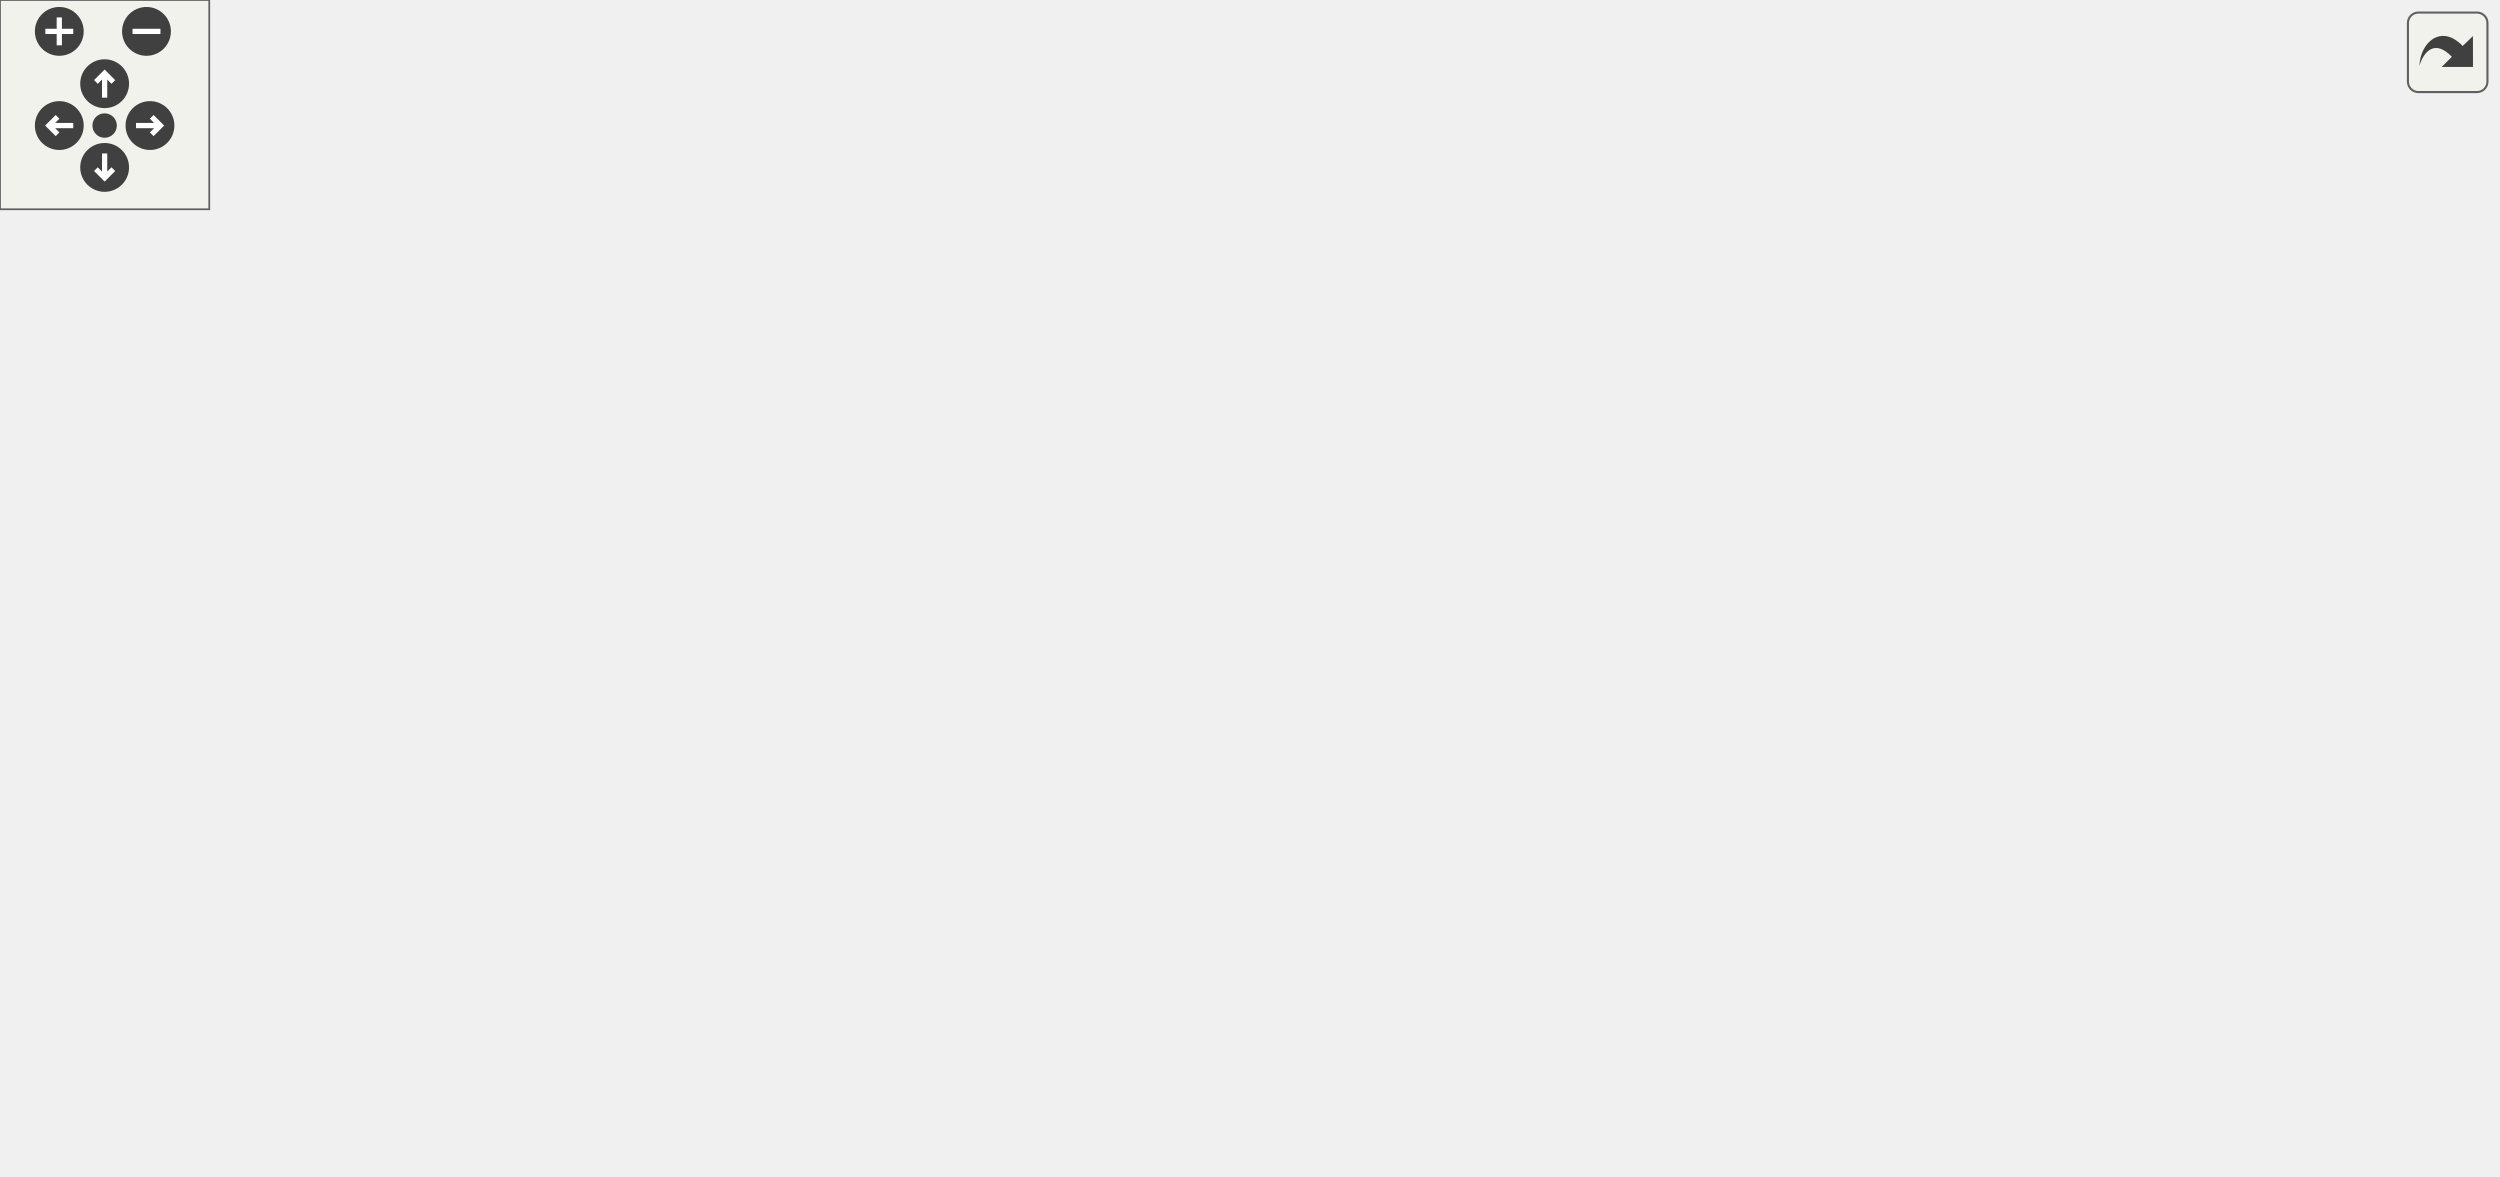
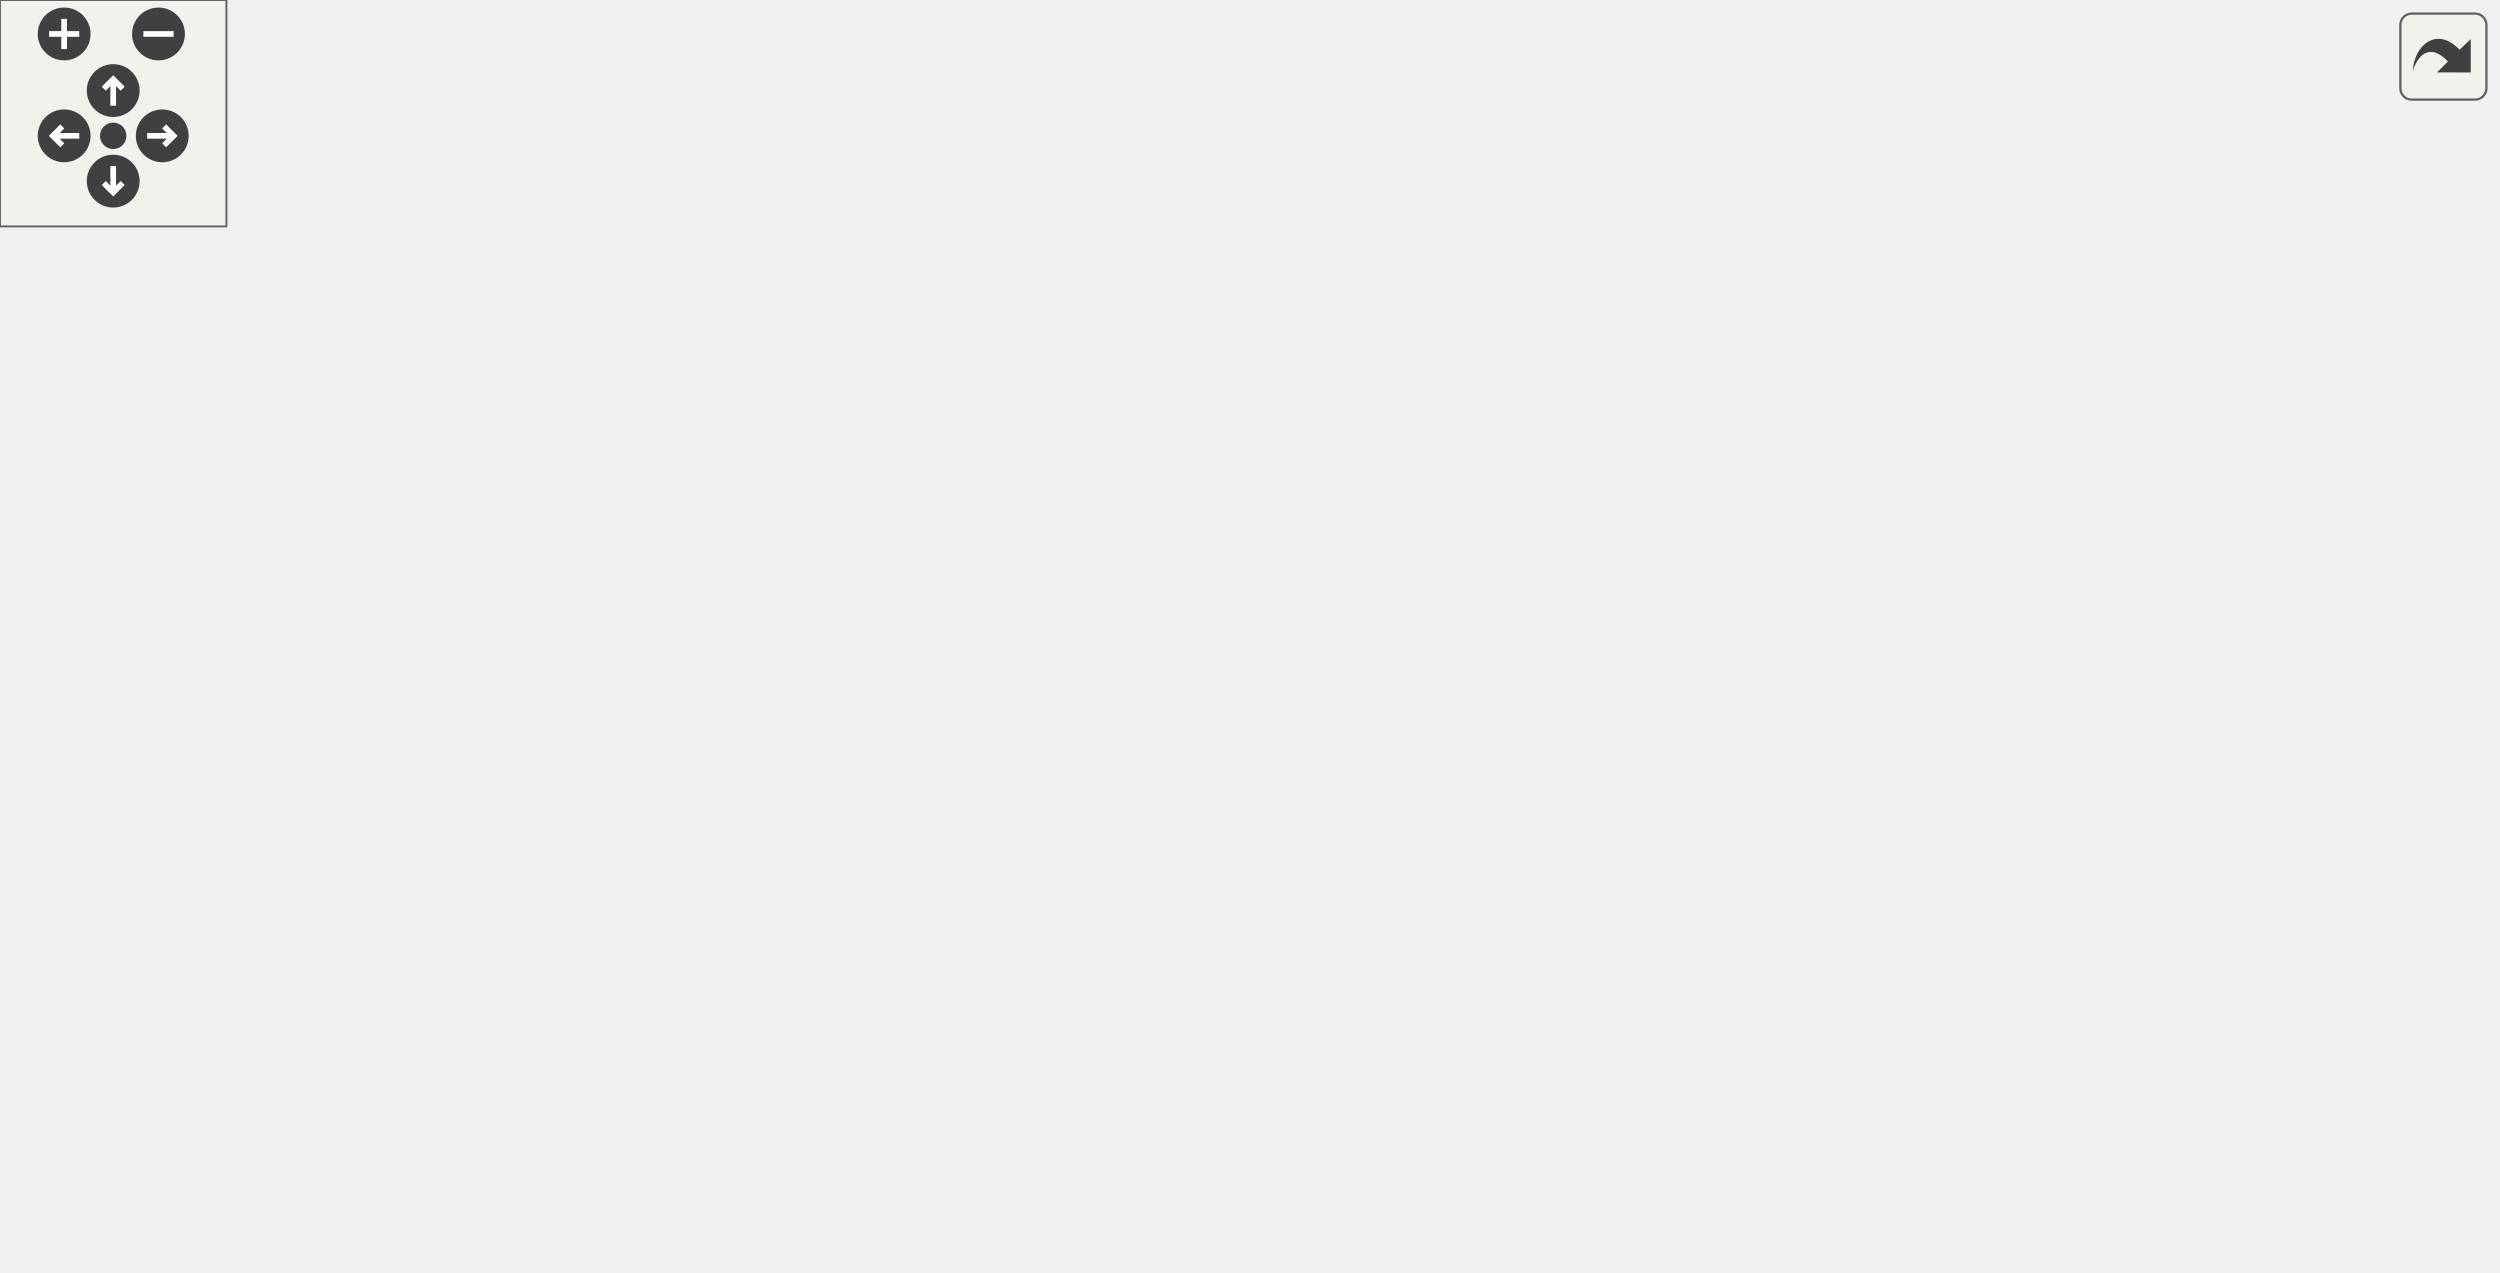
<svg xmlns="http://www.w3.org/2000/svg" xmlns:xlink="http://www.w3.org/1999/xlink" id="main" version="1.1" xml:space="preserve">
  <style type="text/css">
.edge:hover path { stroke: red; }
.edge:hover polygon { stroke: red; fill: red; }
</style>
  <defs>
    <circle id="rim" cx="0" cy="0" r="7" />
    <circle id="rim2" cx="0" cy="0" r="3.5" />
    <g id="zoomPlus">
      <use xlink:href="#rim" fill="#404040">
        <set attributeName="fill" to="#808080" begin="zoomplus.mouseover" end="zoomplus.mouseout" />
      </use>
      <path d="M-4,0h8M0,-4v8" fill="none" stroke="white" stroke-width="1.5" pointer-events="none" />
    </g>
    <g id="zoomMin">
      <use xlink:href="#rim" fill="#404040">
        <set attributeName="fill" to="#808080" begin="zoomminus.mouseover" end="zoomminus.mouseout" />
      </use>
      <path d="M-4,0h8" fill="none" stroke="white" stroke-width="1.5" pointer-events="none" />
    </g>
    <g id="dirArrow">
      <path fill="none" stroke="white" stroke-width="1.5" d="M0,-3.0v7 M-2.5,-0.5L0,-3.0L2.5,-0.5" />
    </g>
    <g id="resetDef">
      <use xlink:href="#rim2" fill="#404040">
        <set attributeName="fill" to="#808080" begin="reset.mouseover" end="reset.mouseout" />
      </use>
    </g>
  </defs>
  <svg id="graph" class="graph">
    <g id="viewport">
      <g id="node1" class="node">
        <g id="a_node1">
          <a xlink:title=" ">
-             <polygon fill="#bfbfbf" stroke="black" points="326.5,-0.5 326.5,-19.5 395.5,-19.5 395.5,-0.5 326.5,-0.5" />
-             <text text-anchor="middle" x="361" y="-7.5" font-family="Helvetica,sans-Serif" font-size="10.00">tcp_conn_t</text>
+             <polygon fill="#bfbfbf" stroke="black" points="334.5,-0.5 334.5,-19.5 403.5,-19.5 403.5,-0.5 334.5,-0.5" />
+             <text text-anchor="middle" x="369" y="-7.5" font-family="Helvetica,sans-Serif" font-size="10.00">tcp_conn_t</text>
          </a>
        </g>
      </g>
      <g id="node2" class="node">
        <g id="a_node2">
          <a xlink:title=" ">
            <polygon fill="none" stroke="#bfbfbf" points="0,-189.5 0,-208.5 56,-208.5 56,-189.5 0,-189.5" />
            <text text-anchor="middle" x="28" y="-196.5" font-family="Helvetica,sans-Serif" font-size="10.00">uint16_t</text>
          </a>
        </g>
      </g>
      <g id="edge1" class="edge">
-         <path fill="none" stroke="#9a32cd" stroke-dasharray="5,2" d="M25.33,-179.03C21.73,-145.07 19.83,-74.05 60,-38 79.47,-20.52 251.39,-13.89 326.33,-11.81" />
-         <polygon fill="#9a32cd" stroke="#9a32cd" points="21.91,-179.89 26.6,-189.39 28.85,-179.03 21.91,-179.89" />
-         <text text-anchor="middle" x="90.5" y="-107" font-family="Helvetica,sans-Serif" font-size="10.00"> local_port</text>
-         <text text-anchor="middle" x="90.5" y="-96" font-family="Helvetica,sans-Serif" font-size="10.00">remote_port</text>
+         <path fill="none" stroke="#9a32cd" stroke-dasharray="5,2" d="M21.08,-179.53C10,-146.41 -7.02,-76.75 29,-38 49.48,-15.96 251.76,-11.9 334.25,-11.16" />
+         <polygon fill="#9a32cd" stroke="#9a32cd" points="17.89,-181.01 24.53,-189.27 24.49,-178.67 17.89,-181.01" />
+         <text text-anchor="middle" x="59.5" y="-107" font-family="Helvetica,sans-Serif" font-size="10.00"> local_port</text>
+         <text text-anchor="middle" x="59.5" y="-96" font-family="Helvetica,sans-Serif" font-size="10.00">remote_port</text>
      </g>
      <g id="node3" class="node">
        <g id="a_node3">
          <a xlink:title=" ">
-             <polygon fill="none" stroke="#bfbfbf" points="74.5,-189.5 74.5,-208.5 175.5,-208.5 175.5,-189.5 74.5,-189.5" />
-             <text text-anchor="middle" x="125" y="-196.5" font-family="Helvetica,sans-Serif" font-size="10.00">enum tcp_state_t</text>
+             <polygon fill="none" stroke="#bfbfbf" points="111.5,-257.5 111.5,-276.5 156.5,-276.5 156.5,-257.5 111.5,-257.5" />
+             <text text-anchor="middle" x="134" y="-264.5" font-family="Helvetica,sans-Serif" font-size="10.00">size_t</text>
          </a>
        </g>
      </g>
      <g id="edge2" class="edge">
-         <path fill="none" stroke="#9a32cd" stroke-dasharray="5,2" d="M124.2,-179.06C123.9,-145.14 128.61,-74.19 170,-38 192.69,-18.16 277.9,-12.87 326.49,-11.48" />
-         <polygon fill="#9a32cd" stroke="#9a32cd" points="120.71,-179.49 124.47,-189.4 127.71,-179.31 120.71,-179.49" />
-         <text text-anchor="middle" x="184" y="-101.5" font-family="Helvetica,sans-Serif" font-size="10.00"> state</text>
+         <path fill="none" stroke="#9a32cd" stroke-dasharray="5,2" d="M123.01,-248.35C114.5,-232.33 105.34,-208.2 113,-188 144.61,-104.7 169.16,-83.1 246,-38 273.06,-22.12 308.43,-15.56 334.29,-12.86" />
+         <polygon fill="#9a32cd" stroke="#9a32cd" points="120.06,-250.23 128.07,-257.16 126.13,-246.75 120.06,-250.23" />
+         <text text-anchor="middle" x="152.5" y="-202" font-family="Helvetica,sans-Serif" font-size="10.00"> recv_buffer_len</text>
+         <text text-anchor="middle" x="152.5" y="-191" font-family="Helvetica,sans-Serif" font-size="10.00">send_buffer_len</text>
+       </g>
+       <g id="node7" class="node">
+         <g id="a_node7">
+           <a xlink:href="structtcp__ordered__list__t.html" target="_top" xlink:title=" ">
+             <polygon fill="none" stroke="black" points="201,-189.5 201,-208.5 305,-208.5 305,-189.5 201,-189.5" />
+             <text text-anchor="middle" x="253" y="-196.5" font-family="Helvetica,sans-Serif" font-size="10.00">tcp_ordered_list_t</text>
+           </a>
+         </g>
+       </g>
+       <g id="edge7" class="edge">
+         <path fill="none" stroke="#9a32cd" stroke-dasharray="5,2" d="M158.31,-252.51C182,-239.38 217.3,-219.8 237.44,-208.63" />
+         <polygon fill="#9a32cd" stroke="#9a32cd" points="156.6,-249.46 149.56,-257.37 160,-255.58 156.6,-249.46" />
+         <text text-anchor="middle" x="209.5" y="-231" font-family="Helvetica,sans-Serif" font-size="10.00"> len</text>
      </g>
      <g id="node4" class="node">
        <g id="a_node4">
          <a xlink:title=" ">
-             <polygon fill="none" stroke="#bfbfbf" points="219.5,-257.5 219.5,-276.5 264.5,-276.5 264.5,-257.5 219.5,-257.5" />
-             <text text-anchor="middle" x="242" y="-264.5" font-family="Helvetica,sans-Serif" font-size="10.00">size_t</text>
+             <polygon fill="none" stroke="#bfbfbf" points="366,-189.5 366,-208.5 422,-208.5 422,-189.5 366,-189.5" />
+             <text text-anchor="middle" x="394" y="-196.5" font-family="Helvetica,sans-Serif" font-size="10.00">uint32_t</text>
          </a>
        </g>
      </g>
      <g id="edge3" class="edge">
-         <path fill="none" stroke="#9a32cd" stroke-dasharray="5,2" d="M231.28,-248.44C222.95,-232.49 213.91,-208.4 221,-188 247.63,-111.4 322.73,-42.95 350.5,-19.55" />
-         <polygon fill="#9a32cd" stroke="#9a32cd" points="228.27,-250.23 236.23,-257.22 234.37,-246.79 228.27,-250.23" />
-         <text text-anchor="middle" x="260.5" y="-202" font-family="Helvetica,sans-Serif" font-size="10.00"> recv_buffer_len</text>
-         <text text-anchor="middle" x="260.5" y="-191" font-family="Helvetica,sans-Serif" font-size="10.00">send_buffer_len</text>
+         <path fill="none" stroke="#9a32cd" stroke-dasharray="5,2" d="M376.86,-181.75C374.06,-178.17 371.56,-174.18 370,-170 349.81,-115.95 361.92,-44.18 367.05,-19.64" />
+         <polygon fill="#9a32cd" stroke="#9a32cd" points="374.35,-184.2 383.65,-189.28 379.55,-179.51 374.35,-184.2" />
+         <text text-anchor="middle" x="401.5" y="-162" font-family="Helvetica,sans-Serif" font-size="10.00"> irs</text>
+         <text text-anchor="middle" x="401.5" y="-151" font-family="Helvetica,sans-Serif" font-size="10.00">iss</text>
+         <text text-anchor="middle" x="401.5" y="-140" font-family="Helvetica,sans-Serif" font-size="10.00">local_addr</text>
+         <text text-anchor="middle" x="401.5" y="-129" font-family="Helvetica,sans-Serif" font-size="10.00">msl_time</text>
+         <text text-anchor="middle" x="401.5" y="-118" font-family="Helvetica,sans-Serif" font-size="10.00">rcv_lst</text>
+         <text text-anchor="middle" x="401.5" y="-107" font-family="Helvetica,sans-Serif" font-size="10.00">rcv_nxt</text>
+         <text text-anchor="middle" x="401.5" y="-96" font-family="Helvetica,sans-Serif" font-size="10.00">rcv_up</text>
+         <text text-anchor="middle" x="401.5" y="-85" font-family="Helvetica,sans-Serif" font-size="10.00">rcv_wnd</text>
+         <text text-anchor="start" x="370" y="-74" font-family="Helvetica,sans-Serif" font-size="10.00">recv_buffer</text>
+         <text text-anchor="middle" x="401.5" y="-63" font-family="Helvetica,sans-Serif" font-size="10.00">_spinlock</text>
+         <text text-anchor="middle" x="401.5" y="-52" font-family="Helvetica,sans-Serif" font-size="10.00">remote_addr</text>
+         <text text-anchor="middle" x="401.5" y="-41" font-family="Helvetica,sans-Serif" font-size="10.00">...</text>
+       </g>
+       <g id="node5" class="node">
+         <g id="a_node5">
+           <a xlink:title=" ">
+             <polygon fill="none" stroke="#bfbfbf" points="440.5,-189.5 440.5,-208.5 469.5,-208.5 469.5,-189.5 440.5,-189.5" />
+             <text text-anchor="middle" x="455" y="-196.5" font-family="Helvetica,sans-Serif" font-size="10.00">int</text>
+           </a>
+         </g>
+       </g>
+       <g id="edge4" class="edge">
+         <path fill="none" stroke="#9a32cd" stroke-dasharray="5,2" d="M454.69,-179.2C453.72,-141.8 449.7,-59.78 433,-38 425.81,-28.62 414.74,-22.47 403.83,-18.44" />
+         <polygon fill="#9a32cd" stroke="#9a32cd" points="451.19,-179.34 454.91,-189.26 458.19,-179.19 451.19,-179.34" />
+         <text text-anchor="middle" x="487.5" y="-112.5" font-family="Helvetica,sans-Serif" font-size="10.00"> fd</text>
+         <text text-anchor="middle" x="487.5" y="-101.5" font-family="Helvetica,sans-Serif" font-size="10.00">recv_eof_pos</text>
+         <text text-anchor="middle" x="487.5" y="-90.5" font-family="Helvetica,sans-Serif" font-size="10.00">send_eof_pos</text>
+       </g>
+       <g id="node6" class="node">
+         <g id="a_node6">
+           <a xlink:title=" ">
+             <polygon fill="none" stroke="#bfbfbf" points="520,-189.5 520,-208.5 570,-208.5 570,-189.5 520,-189.5" />
+             <text text-anchor="middle" x="545" y="-196.5" font-family="Helvetica,sans-Serif" font-size="10.00">uint8_t</text>
+           </a>
+         </g>
+       </g>
+       <g id="edge5" class="edge">
+         <path fill="none" stroke="#9a32cd" stroke-dasharray="5,2" d="M545.08,-178.87C544.83,-140.85 542.04,-57.76 523,-38 506.94,-21.34 443.96,-14.89 403.69,-12.45" />
+         <polygon fill="#9a32cd" stroke="#9a32cd" points="541.58,-179.1 545.1,-189.1 548.58,-179.09 541.58,-179.1" />
+         <text text-anchor="middle" x="573" y="-107" font-family="Helvetica,sans-Serif" font-size="10.00"> recv_buffer</text>
+         <text text-anchor="middle" x="573" y="-96" font-family="Helvetica,sans-Serif" font-size="10.00">send_buffer</text>
+       </g>
+       <g id="edge6" class="edge">
+         <path fill="none" stroke="#9a32cd" stroke-dasharray="5,2" d="M251.42,-179.4C249.7,-146.59 251.04,-78.09 287,-38 299.01,-24.61 317.78,-17.84 334.33,-14.43" />
+         <polygon fill="#9a32cd" stroke="#9a32cd" points="247.93,-179.68 252.11,-189.42 254.92,-179.2 247.93,-179.68" />
+         <text text-anchor="middle" x="320.5" y="-101.5" font-family="Helvetica,sans-Serif" font-size="10.00"> segment_list</text>
+       </g>
+       <g id="edge9" class="edge">
+         <path fill="none" stroke="#9a32cd" stroke-dasharray="5,2" d="M315.4,-203.77C320.11,-202.71 323,-201.12 323,-199 323,-195.61 315.59,-193.58 305.2,-192.89" />
+         <polygon fill="#9a32cd" stroke="#9a32cd" points="314.66,-200.34 305.2,-205.11 315.57,-207.28 314.66,-200.34" />
+         <text text-anchor="middle" x="335.5" y="-202" font-family="Helvetica,sans-Serif" font-size="10.00"> next</text>
+         <text text-anchor="middle" x="335.5" y="-191" font-family="Helvetica,sans-Serif" font-size="10.00">prev</text>
      </g>
      <g id="node8" class="node">
        <g id="a_node8">
-           <a xlink:href="structtcp__ordered__list__t.html" target="_top" xlink:title=" ">
-             <polygon fill="none" stroke="black" points="309,-189.5 309,-208.5 413,-208.5 413,-189.5 309,-189.5" />
-             <text text-anchor="middle" x="361" y="-196.5" font-family="Helvetica,sans-Serif" font-size="10.00">tcp_ordered_list_t</text>
+           <a xlink:title=" ">
+             <polygon fill="none" stroke="#bfbfbf" points="204.5,-257.5 204.5,-276.5 301.5,-276.5 301.5,-257.5 204.5,-257.5" />
+             <text text-anchor="middle" x="253" y="-264.5" font-family="Helvetica,sans-Serif" font-size="10.00">tcp_segment_t *</text>
          </a>
        </g>
      </g>
      <g id="edge8" class="edge">
-         <path fill="none" stroke="#9a32cd" stroke-dasharray="5,2" d="M266.31,-252.51C290,-239.38 325.3,-219.8 345.44,-208.63" />
-         <polygon fill="#9a32cd" stroke="#9a32cd" points="264.6,-249.46 257.56,-257.37 268,-255.58 264.6,-249.46" />
-         <text text-anchor="middle" x="317.5" y="-231" font-family="Helvetica,sans-Serif" font-size="10.00"> len</text>
-       </g>
-       <g id="node5" class="node">
-         <g id="a_node5">
-           <a xlink:title=" ">
-             <polygon fill="none" stroke="#bfbfbf" points="474,-189.5 474,-208.5 530,-208.5 530,-189.5 474,-189.5" />
-             <text text-anchor="middle" x="502" y="-196.5" font-family="Helvetica,sans-Serif" font-size="10.00">uint32_t</text>
-           </a>
-         </g>
-       </g>
-       <g id="edge4" class="edge">
-         <path fill="none" stroke="#9a32cd" stroke-dasharray="5,2" d="M486.19,-181.59C483.2,-177.96 480.3,-174 478,-170 447.02,-116.15 475.31,-82.54 432,-38 422.26,-27.98 408.41,-21.63 395.53,-17.62" />
-         <polygon fill="#9a32cd" stroke="#9a32cd" points="483.81,-184.18 493.06,-189.33 489.04,-179.53 483.81,-184.18" />
-         <text text-anchor="middle" x="509.5" y="-162" font-family="Helvetica,sans-Serif" font-size="10.00"> irs</text>
-         <text text-anchor="middle" x="509.5" y="-151" font-family="Helvetica,sans-Serif" font-size="10.00">iss</text>
-         <text text-anchor="middle" x="509.5" y="-140" font-family="Helvetica,sans-Serif" font-size="10.00">local_addr</text>
-         <text text-anchor="middle" x="509.5" y="-129" font-family="Helvetica,sans-Serif" font-size="10.00">msl_time</text>
-         <text text-anchor="middle" x="509.5" y="-118" font-family="Helvetica,sans-Serif" font-size="10.00">rcv_lst</text>
-         <text text-anchor="middle" x="509.5" y="-107" font-family="Helvetica,sans-Serif" font-size="10.00">rcv_nxt</text>
-         <text text-anchor="middle" x="509.5" y="-96" font-family="Helvetica,sans-Serif" font-size="10.00">rcv_up</text>
-         <text text-anchor="middle" x="509.5" y="-85" font-family="Helvetica,sans-Serif" font-size="10.00">rcv_wnd</text>
-         <text text-anchor="start" x="478" y="-74" font-family="Helvetica,sans-Serif" font-size="10.00">recv_buffer</text>
-         <text text-anchor="middle" x="509.5" y="-63" font-family="Helvetica,sans-Serif" font-size="10.00">_spinlock</text>
-         <text text-anchor="middle" x="509.5" y="-52" font-family="Helvetica,sans-Serif" font-size="10.00">remote_addr</text>
-         <text text-anchor="middle" x="509.5" y="-41" font-family="Helvetica,sans-Serif" font-size="10.00">...</text>
-       </g>
-       <g id="node6" class="node">
-         <g id="a_node6">
-           <a xlink:title=" ">
-             <polygon fill="none" stroke="#bfbfbf" points="548.5,-189.5 548.5,-208.5 577.5,-208.5 577.5,-189.5 548.5,-189.5" />
-             <text text-anchor="middle" x="563" y="-196.5" font-family="Helvetica,sans-Serif" font-size="10.00">int</text>
-           </a>
-         </g>
-       </g>
-       <g id="edge5" class="edge">
-         <path fill="none" stroke="#9a32cd" stroke-dasharray="5,2" d="M563.12,-179.35C562.97,-141.51 560.38,-57.61 541,-38 521.29,-18.05 442.38,-12.78 395.84,-11.43" />
-         <polygon fill="#9a32cd" stroke="#9a32cd" points="559.62,-179.49 563.11,-189.5 566.62,-179.5 559.62,-179.49" />
-         <text text-anchor="middle" x="596.5" y="-112.5" font-family="Helvetica,sans-Serif" font-size="10.00"> fd</text>
-         <text text-anchor="middle" x="596.5" y="-101.5" font-family="Helvetica,sans-Serif" font-size="10.00">recv_eof_pos</text>
-         <text text-anchor="middle" x="596.5" y="-90.5" font-family="Helvetica,sans-Serif" font-size="10.00">send_eof_pos</text>
-       </g>
-       <g id="node7" class="node">
-         <g id="a_node7">
-           <a xlink:title=" ">
-             <polygon fill="none" stroke="#bfbfbf" points="628,-189.5 628,-208.5 678,-208.5 678,-189.5 628,-189.5" />
-             <text text-anchor="middle" x="653" y="-196.5" font-family="Helvetica,sans-Serif" font-size="10.00">uint8_t</text>
-           </a>
-         </g>
-       </g>
-       <g id="edge6" class="edge">
-         <path fill="none" stroke="#9a32cd" stroke-dasharray="5,2" d="M656.97,-179.24C662.86,-145.59 669.47,-75.07 631,-38 614.36,-21.96 464.56,-14.65 395.54,-12.1" />
-         <polygon fill="#9a32cd" stroke="#9a32cd" points="653.45,-179 654.99,-189.48 660.32,-180.33 653.45,-179" />
-         <text text-anchor="middle" x="690" y="-107" font-family="Helvetica,sans-Serif" font-size="10.00"> recv_buffer</text>
-         <text text-anchor="middle" x="690" y="-96" font-family="Helvetica,sans-Serif" font-size="10.00">send_buffer</text>
-       </g>
-       <g id="edge7" class="edge">
-         <path fill="none" stroke="#9a32cd" stroke-dasharray="5,2" d="M361,-179.34C361,-139.62 361,-48 361,-19.57" />
-         <polygon fill="#9a32cd" stroke="#9a32cd" points="357.5,-179.48 361,-189.48 364.5,-179.48 357.5,-179.48" />
-         <text text-anchor="middle" x="394.5" y="-101.5" font-family="Helvetica,sans-Serif" font-size="10.00"> segment_list</text>
-       </g>
-       <g id="edge10" class="edge">
-         <path fill="none" stroke="#9a32cd" stroke-dasharray="5,2" d="M423.4,-203.77C428.11,-202.71 431,-201.12 431,-199 431,-195.61 423.59,-193.58 413.2,-192.89" />
-         <polygon fill="#9a32cd" stroke="#9a32cd" points="422.66,-200.34 413.2,-205.11 423.57,-207.28 422.66,-200.34" />
-         <text text-anchor="middle" x="443.5" y="-202" font-family="Helvetica,sans-Serif" font-size="10.00"> next</text>
-         <text text-anchor="middle" x="443.5" y="-191" font-family="Helvetica,sans-Serif" font-size="10.00">prev</text>
+         <path fill="none" stroke="#9a32cd" stroke-dasharray="5,2" d="M253,-247.04C253,-234.47 253,-218.56 253,-208.84" />
+         <polygon fill="#9a32cd" stroke="#9a32cd" points="249.5,-247.37 253,-257.37 256.5,-247.37 249.5,-247.37" />
+         <text text-anchor="middle" x="276" y="-231" font-family="Helvetica,sans-Serif" font-size="10.00"> segment</text>
      </g>
      <g id="node9" class="node">
        <g id="a_node9">
          <a xlink:title=" ">
-             <polygon fill="none" stroke="#bfbfbf" points="312.5,-257.5 312.5,-276.5 409.5,-276.5 409.5,-257.5 312.5,-257.5" />
-             <text text-anchor="middle" x="361" y="-264.5" font-family="Helvetica,sans-Serif" font-size="10.00">tcp_segment_t *</text>
-           </a>
-         </g>
-       </g>
-       <g id="edge9" class="edge">
-         <path fill="none" stroke="#9a32cd" stroke-dasharray="5,2" d="M361,-247.04C361,-234.47 361,-218.56 361,-208.84" />
-         <polygon fill="#9a32cd" stroke="#9a32cd" points="357.5,-247.37 361,-257.37 364.5,-247.37 357.5,-247.37" />
-         <text text-anchor="middle" x="384" y="-231" font-family="Helvetica,sans-Serif" font-size="10.00"> segment</text>
+             <polygon fill="none" stroke="#bfbfbf" points="590.5,-189.5 590.5,-208.5 661.5,-208.5 661.5,-189.5 590.5,-189.5" />
+             <text text-anchor="middle" x="626" y="-196.5" font-family="Helvetica,sans-Serif" font-size="10.00">tcp_state_t</text>
+           </a>
+         </g>
+       </g>
+       <g id="edge10" class="edge">
+         <path fill="none" stroke="#9a32cd" stroke-dasharray="5,2" d="M629.92,-179.26C635.73,-145.69 642.18,-75.34 604,-38 589.94,-24.25 465.42,-15.96 403.56,-12.66" />
+         <polygon fill="#9a32cd" stroke="#9a32cd" points="626.47,-178.65 628.04,-189.13 633.35,-179.96 626.47,-178.65" />
+         <text text-anchor="middle" x="648" y="-101.5" font-family="Helvetica,sans-Serif" font-size="10.00"> state</text>
      </g>
    </g>
  </svg>
  <g id="navigator" transform="translate(0 0)" fill="#404254">
    <rect fill="#f2f5e9" fill-opacity="0.5" stroke="#606060" stroke-width=".5" x="0" y="0" width="60" height="60" />
    <use id="zoomplus" xlink:href="#zoomPlus" x="17" y="9" />
    <use id="zoomminus" xlink:href="#zoomMin" x="42" y="9" />
    <use id="reset" xlink:href="#resetDef" x="30" y="36" />
    <g id="arrowUp" xlink:href="#dirArrow" transform="translate(30 24)">
      <use xlink:href="#rim" fill="#404040">
        <set attributeName="fill" to="#808080" begin="arrowUp.mouseover" end="arrowUp.mouseout" />
      </use>
      <path fill="none" stroke="white" stroke-width="1.5" d="M0,-3.0v7 M-2.5,-0.5L0,-3.0L2.5,-0.5" />
    </g>
    <g id="arrowRight" xlink:href="#dirArrow" transform="rotate(90) translate(36 -43)">
      <use xlink:href="#rim" fill="#404040">
        <set attributeName="fill" to="#808080" begin="arrowRight.mouseover" end="arrowRight.mouseout" />
      </use>
      <path fill="none" stroke="white" stroke-width="1.5" d="M0,-3.0v7 M-2.5,-0.5L0,-3.0L2.5,-0.5" />
    </g>
    <g id="arrowDown" xlink:href="#dirArrow" transform="rotate(180) translate(-30 -48)">
      <use xlink:href="#rim" fill="#404040">
        <set attributeName="fill" to="#808080" begin="arrowDown.mouseover" end="arrowDown.mouseout" />
      </use>
      <path fill="none" stroke="white" stroke-width="1.5" d="M0,-3.0v7 M-2.5,-0.5L0,-3.0L2.5,-0.5" />
    </g>
    <g id="arrowLeft" xlink:href="#dirArrow" transform="rotate(270) translate(-36 17)">
      <use xlink:href="#rim" fill="#404040">
        <set attributeName="fill" to="#808080" begin="arrowLeft.mouseover" end="arrowLeft.mouseout" />
      </use>
      <path fill="none" stroke="white" stroke-width="1.5" d="M0,-3.0v7 M-2.5,-0.5L0,-3.0L2.5,-0.5" />
    </g>
  </g>
  <svg viewBox="0 0 15 15" width="100%" height="30px" preserveAspectRatio="xMaxYMin meet">
    <g id="arrow_out" transform="scale(0.3 0.3)">
      <a xlink:href="structtcp__conn__t__coll__graph_org.svg" target="_base">
        <rect id="button" ry="5" rx="5" y="6" x="6" height="38" width="38" fill="#f2f5e9" fill-opacity="0.5" stroke="#606060" stroke-width="1.0" />
        <path id="arrow" d="M 11.5,31.437 C 11.94,20.098 22.043,11.323 32.159,21.979 L 37.069,17.246 C 37.069,17.246 37.088,32 37.088,32 L 22.16,31.978 C 22.16,31.978 26.998,27.14 26.998,27.14 C 18.529,18.264 13.292,25.23 11.5,31.437 z" style="fill:#404040;" />
      </a>
    </g>
  </svg>
</svg>
